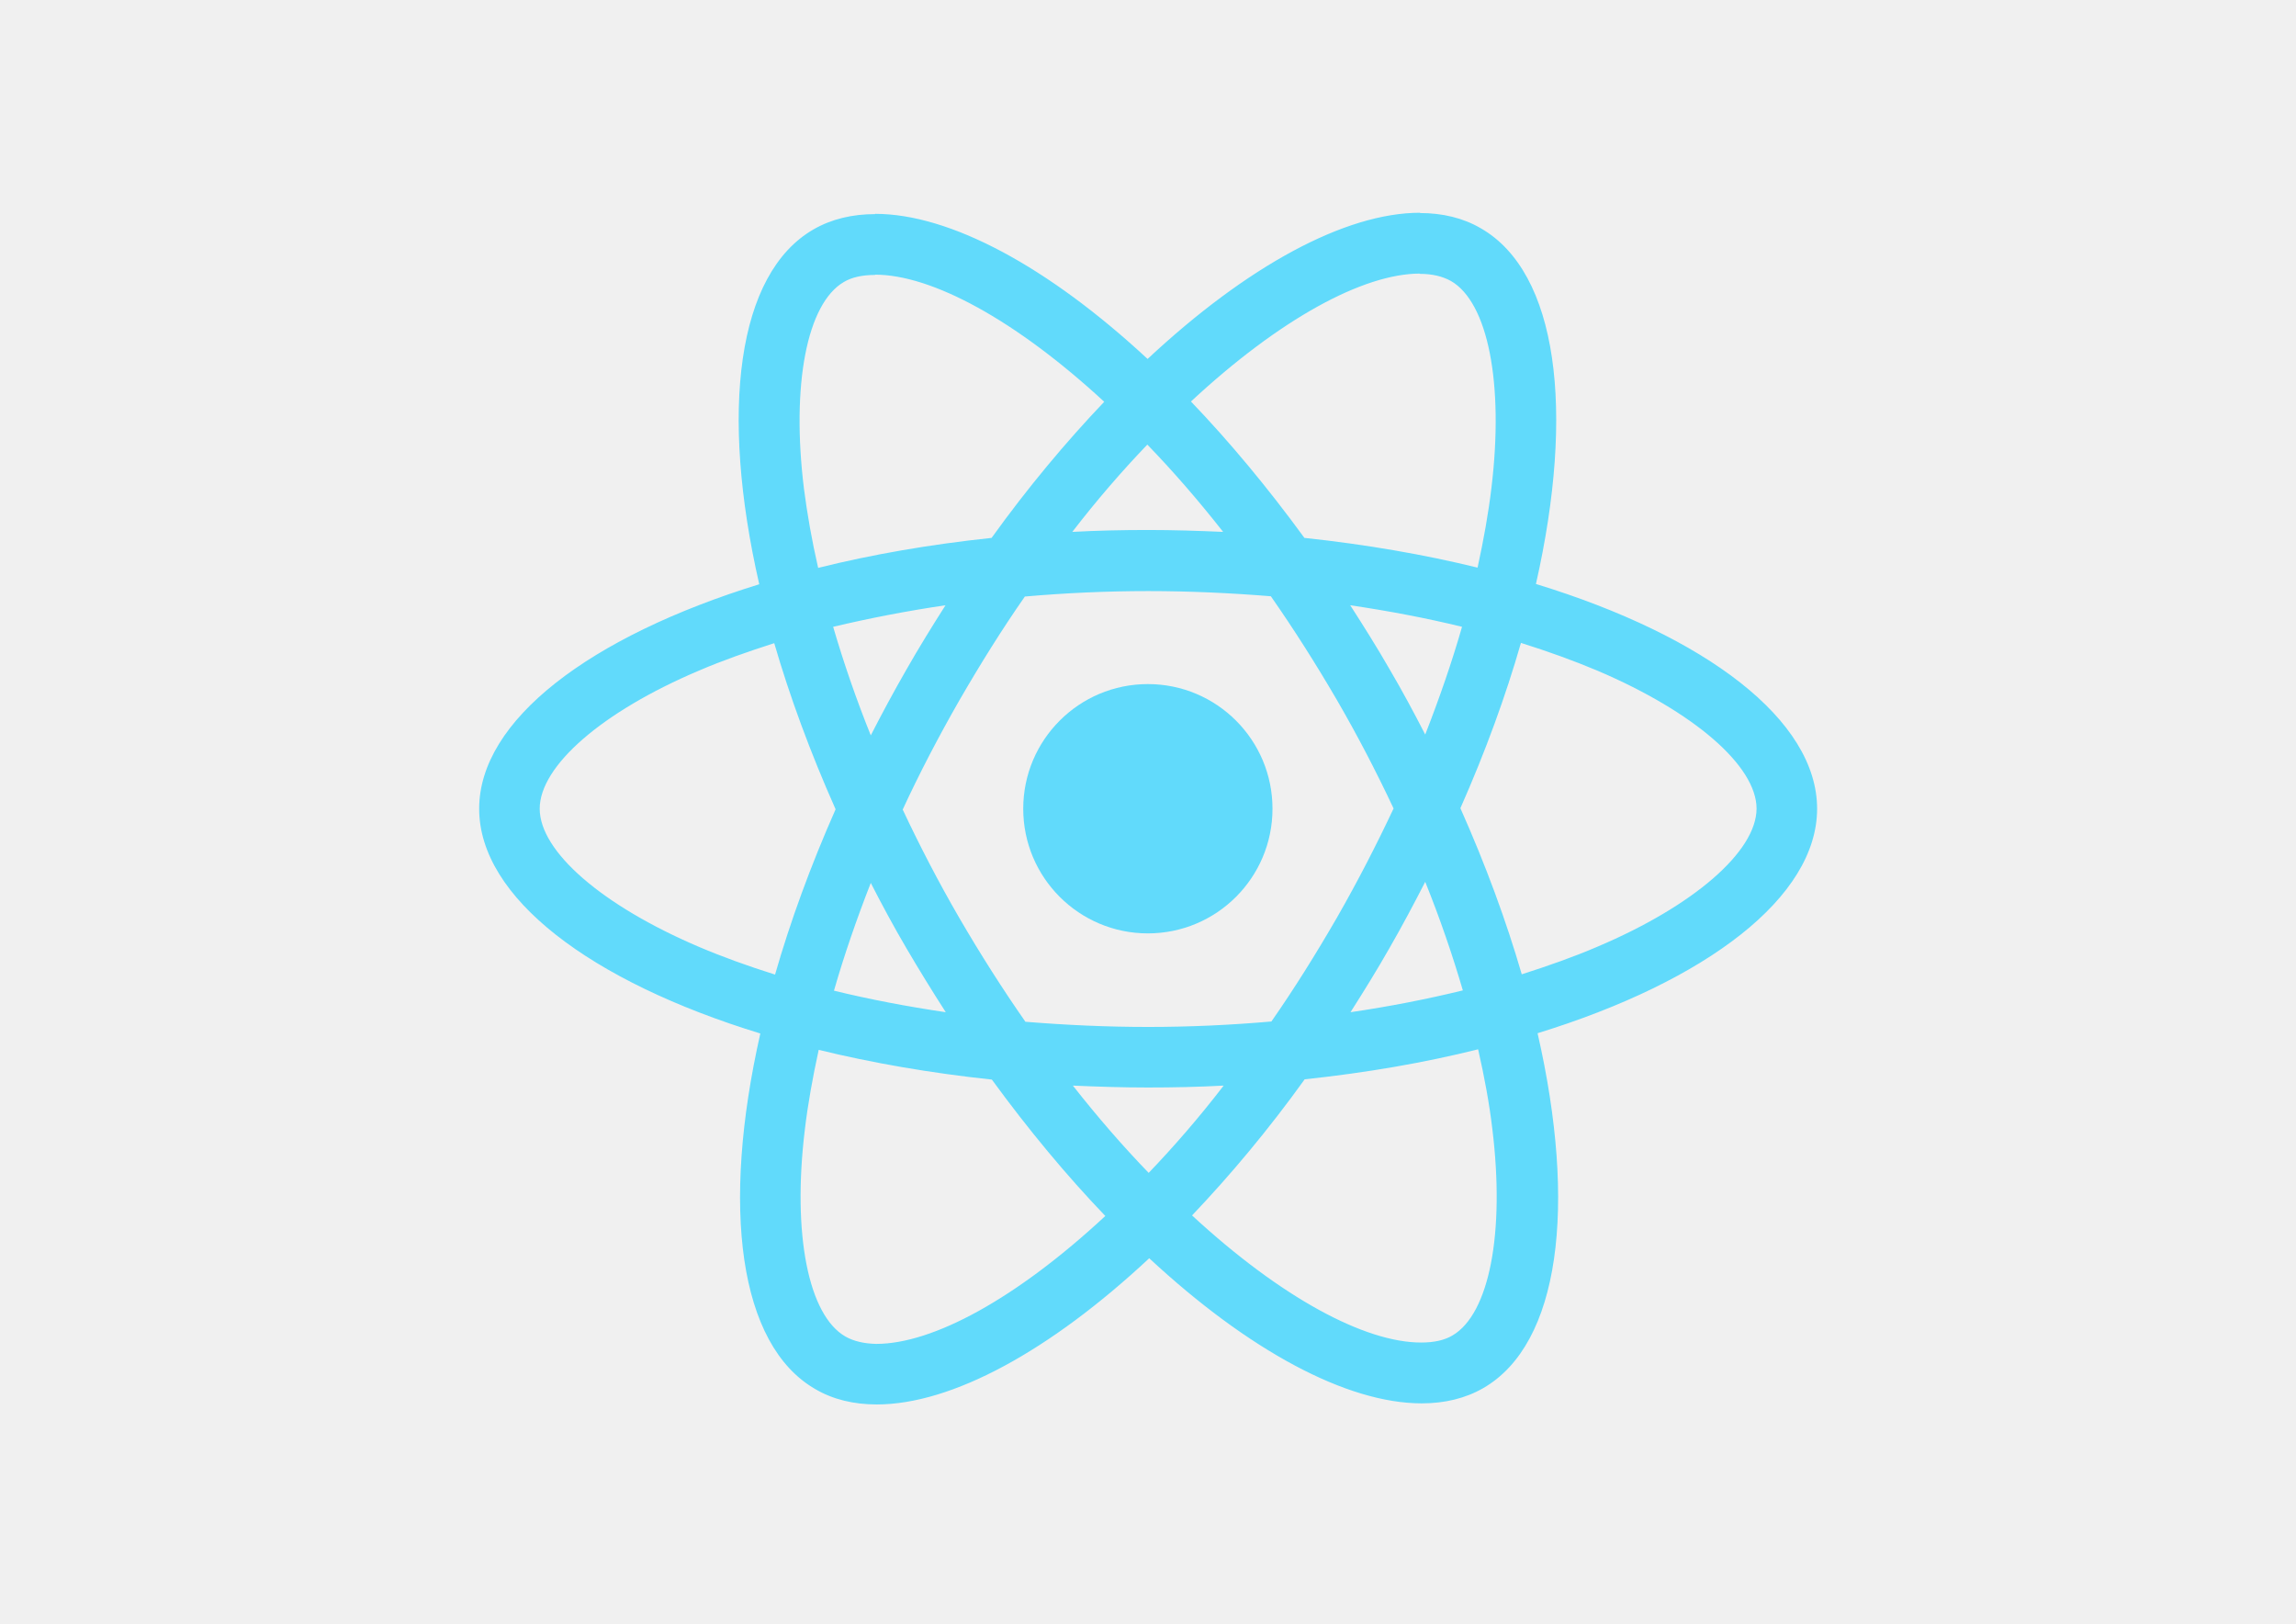
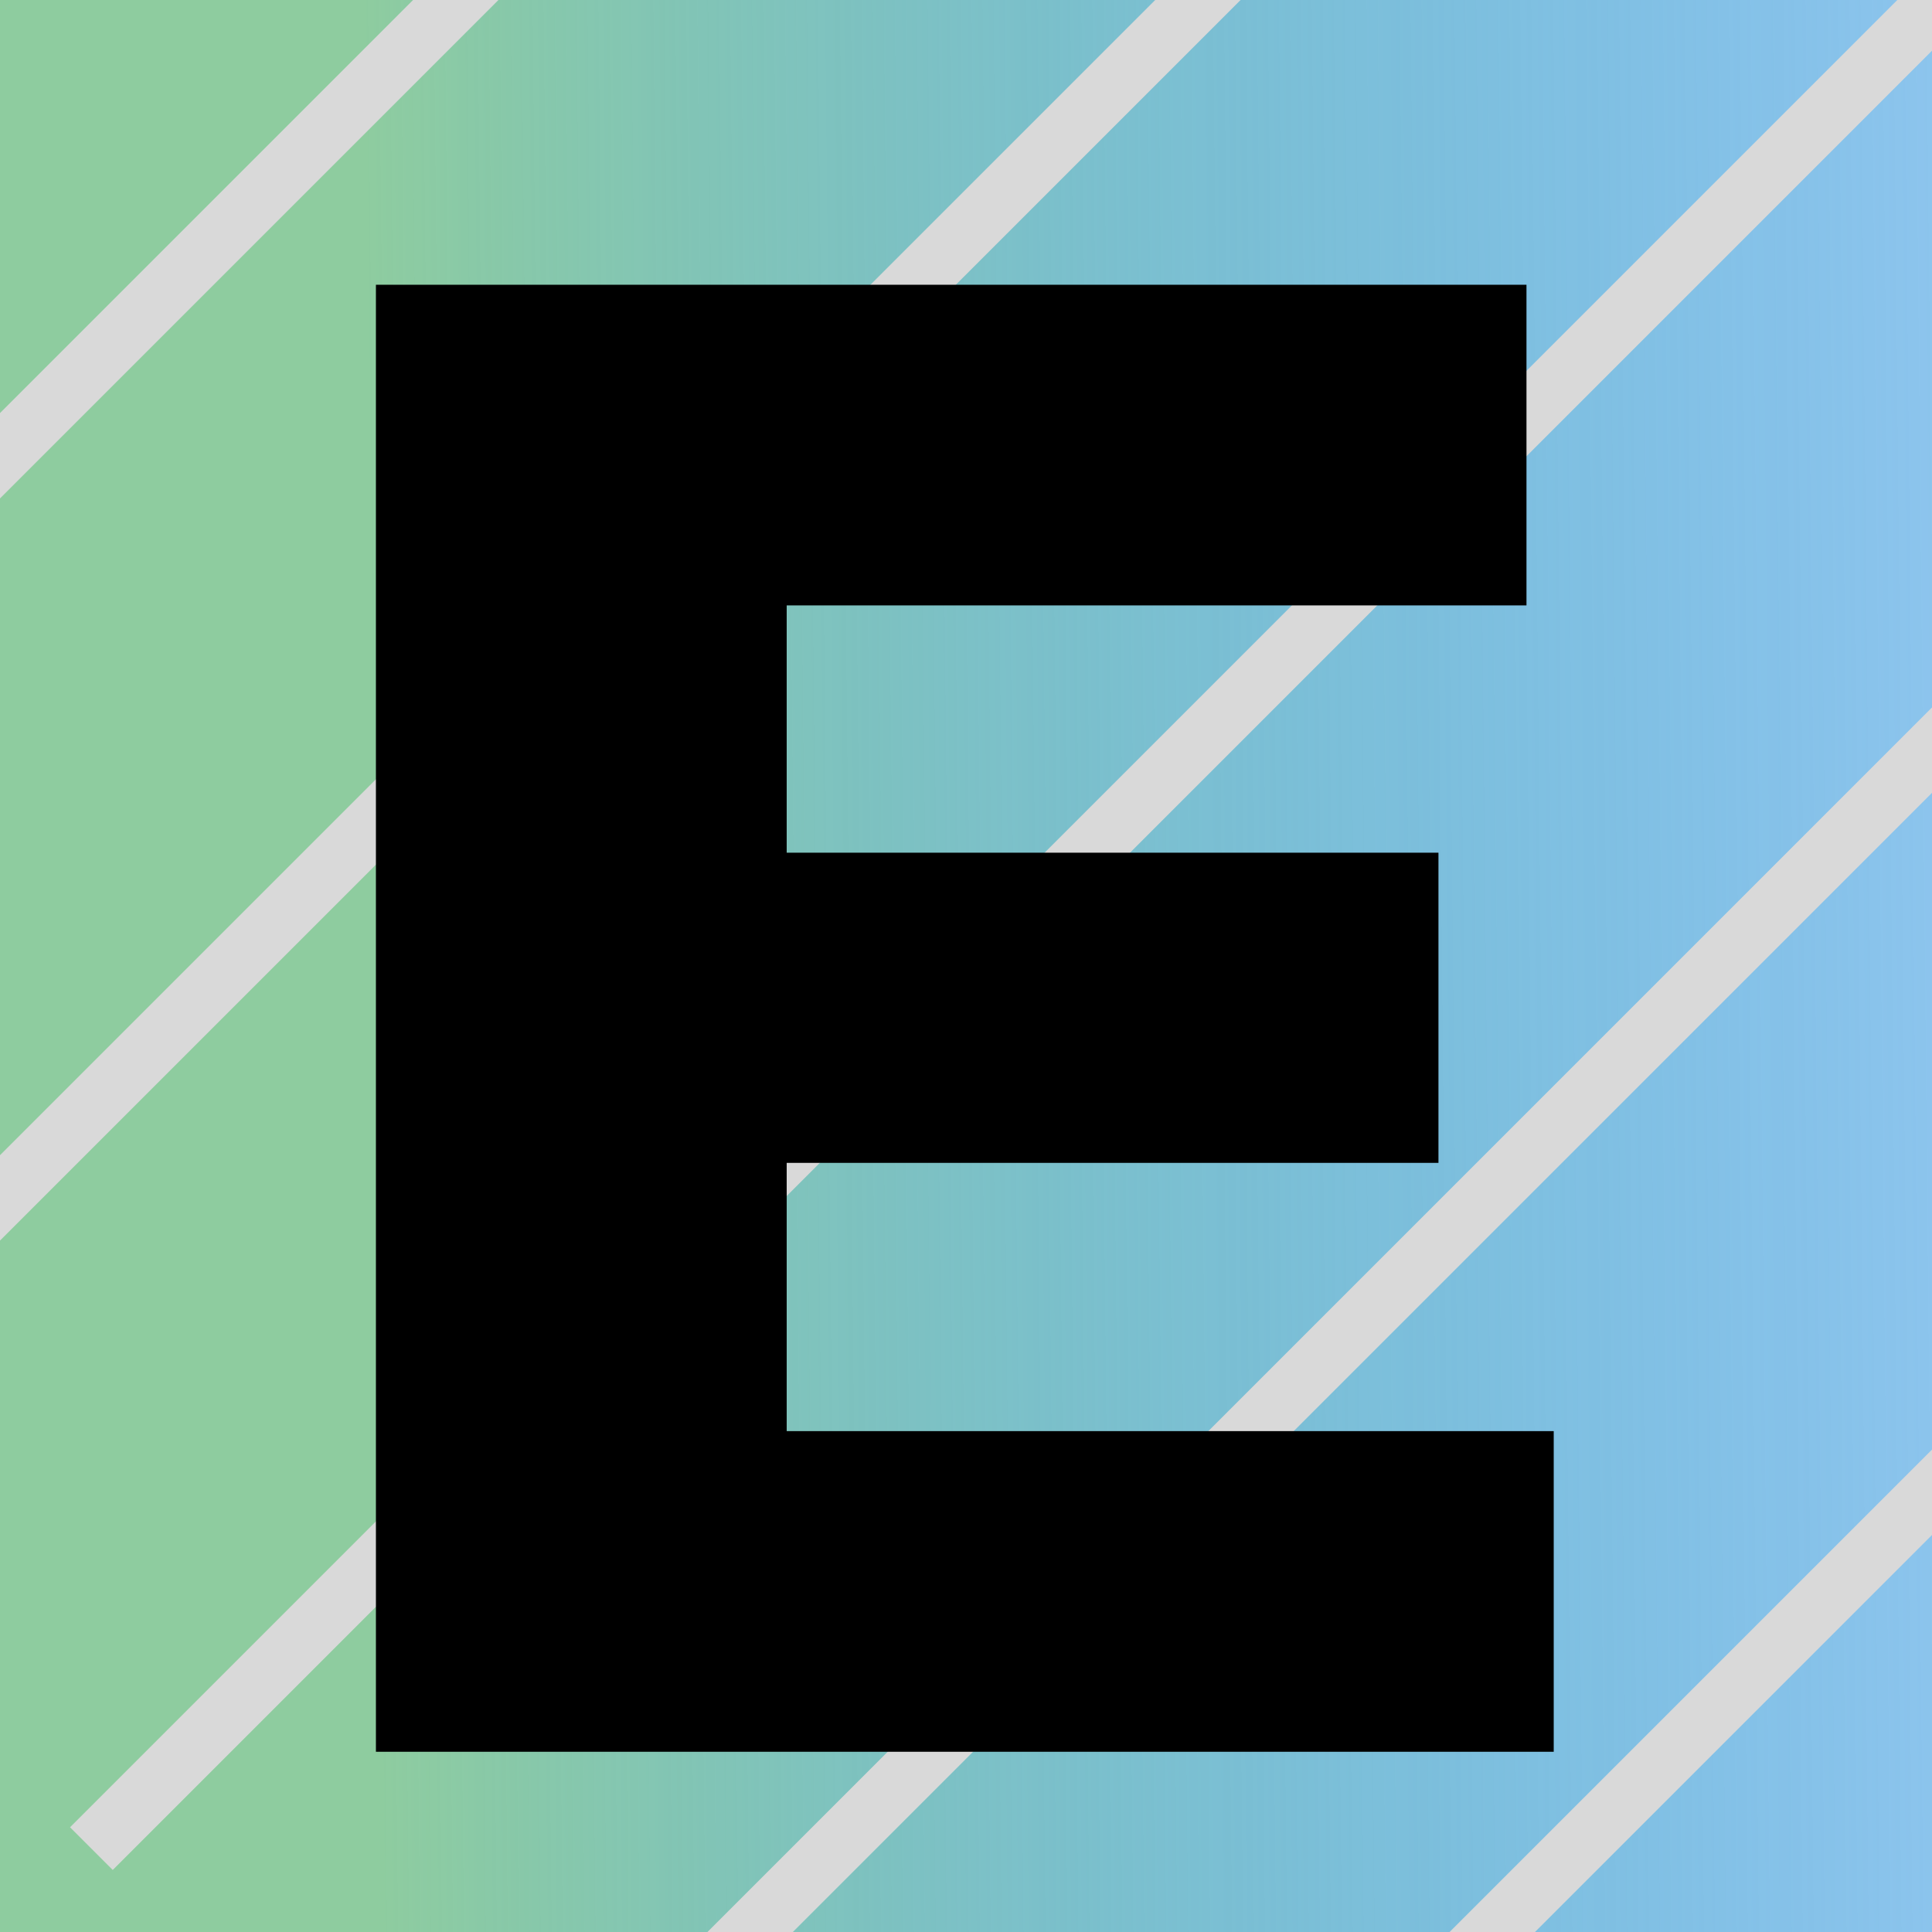
- <svg xmlns="http://www.w3.org/2000/svg" viewBox="0 0 841.9 595.3">
-   <g fill="#61DAFB">
-     <path d="M666.3 296.5c0-32.5-40.7-63.3-103.1-82.4 14.4-63.6 8-114.2-20.2-130.4-6.5-3.8-14.1-5.6-22.4-5.6v22.3c4.6 0 8.3.9 11.4 2.6 13.6 7.8 19.5 37.5 14.9 75.7-1.1 9.4-2.9 19.3-5.1 29.4-19.6-4.8-41-8.5-63.5-10.9-13.5-18.5-27.5-35.3-41.6-50 32.6-30.3 63.2-46.9 84-46.9V78c-27.5 0-63.5 19.6-99.9 53.6-36.4-33.8-72.4-53.2-99.9-53.2v22.3c20.7 0 51.4 16.5 84 46.6-14 14.7-28 31.4-41.3 49.9-22.6 2.4-44 6.1-63.6 11-2.3-10-4-19.7-5.2-29-4.7-38.2 1.1-67.9 14.6-75.8 3-1.8 6.9-2.6 11.5-2.6V78.5c-8.4 0-16 1.8-22.6 5.6-28.1 16.2-34.4 66.7-19.9 130.1-62.2 19.2-102.7 49.9-102.7 82.3 0 32.5 40.7 63.3 103.1 82.4-14.4 63.6-8 114.2 20.2 130.4 6.5 3.8 14.1 5.6 22.5 5.6 27.5 0 63.5-19.6 99.9-53.6 36.4 33.8 72.4 53.2 99.9 53.2 8.4 0 16-1.8 22.6-5.6 28.1-16.2 34.4-66.7 19.9-130.1 62-19.1 102.5-49.9 102.5-82.3zm-130.2-66.7c-3.7 12.9-8.3 26.2-13.5 39.5-4.1-8-8.4-16-13.1-24-4.6-8-9.5-15.8-14.4-23.4 14.2 2.1 27.9 4.7 41 7.9zm-45.8 106.5c-7.8 13.5-15.8 26.3-24.1 38.2-14.9 1.3-30 2-45.2 2-15.1 0-30.2-.7-45-1.9-8.3-11.9-16.4-24.6-24.2-38-7.6-13.1-14.5-26.4-20.8-39.8 6.2-13.4 13.2-26.8 20.7-39.9 7.8-13.5 15.8-26.3 24.1-38.2 14.9-1.3 30-2 45.2-2 15.1 0 30.2.7 45 1.9 8.3 11.9 16.4 24.6 24.2 38 7.6 13.1 14.5 26.4 20.8 39.8-6.3 13.4-13.2 26.8-20.7 39.9zm32.3-13c5.4 13.4 10 26.8 13.8 39.8-13.1 3.2-26.9 5.9-41.2 8 4.9-7.7 9.8-15.6 14.4-23.7 4.6-8 8.9-16.1 13-24.1zM421.2 430c-9.3-9.6-18.6-20.3-27.8-32 9 .4 18.2.7 27.5.7 9.4 0 18.7-.2 27.8-.7-9 11.7-18.3 22.4-27.5 32zm-74.4-58.9c-14.2-2.1-27.9-4.7-41-7.9 3.7-12.9 8.3-26.2 13.5-39.5 4.1 8 8.4 16 13.1 24 4.7 8 9.5 15.8 14.4 23.4zM420.7 163c9.3 9.6 18.6 20.3 27.8 32-9-.4-18.2-.7-27.5-.7-9.4 0-18.7.2-27.8.7 9-11.7 18.3-22.4 27.5-32zm-74 58.9c-4.9 7.7-9.8 15.6-14.4 23.7-4.6 8-8.9 16-13 24-5.4-13.4-10-26.8-13.8-39.8 13.1-3.1 26.9-5.8 41.2-7.9zm-90.5 125.2c-35.4-15.1-58.3-34.9-58.3-50.6 0-15.7 22.9-35.6 58.3-50.6 8.6-3.7 18-7 27.7-10.1 5.7 19.6 13.2 40 22.5 60.9-9.2 20.8-16.6 41.1-22.2 60.6-9.9-3.1-19.3-6.5-28-10.2zM310 490c-13.6-7.8-19.5-37.5-14.9-75.7 1.1-9.4 2.9-19.3 5.1-29.4 19.6 4.8 41 8.5 63.5 10.9 13.5 18.5 27.5 35.3 41.6 50-32.6 30.3-63.2 46.9-84 46.9-4.5-.1-8.3-1-11.3-2.7zm237.2-76.2c4.7 38.2-1.1 67.9-14.6 75.8-3 1.8-6.9 2.6-11.5 2.6-20.7 0-51.4-16.5-84-46.6 14-14.7 28-31.4 41.3-49.9 22.6-2.4 44-6.1 63.6-11 2.3 10.1 4.1 19.8 5.2 29.1zm38.5-66.7c-8.6 3.7-18 7-27.7 10.1-5.7-19.6-13.2-40-22.5-60.9 9.2-20.8 16.6-41.1 22.2-60.6 9.9 3.1 19.3 6.5 28.1 10.2 35.4 15.1 58.3 34.9 58.3 50.6-.1 15.7-23 35.6-58.4 50.6zM320.8 78.4z" />
-     <circle cx="420.9" cy="296.5" r="45.7" />
-     <path d="M520.5 78.1z" />
+ <svg xmlns="http://www.w3.org/2000/svg" width="512" height="512" viewBox="0 0 512 512" fill="none">
+   <g clip-path="url(#clip0_215_2)">
+     <rect width="512" height="512" fill="url(#paint0_linear_215_2)" />
+     <rect x="504.248" y="-198.109" width="16" height="910" transform="rotate(45 504.248 -198.109)" fill="#D9D9D9" />
+     <rect x="977.59" y="-81.437" width="16" height="910" transform="rotate(45 977.59 -81.4367)" fill="#D9D9D9" />
+     <rect x="346.467" y="-237" width="16" height="910" transform="rotate(45 346.467 -237)" fill="#D9D9D9" />
+     <rect x="819.81" y="-120.328" width="16" height="910" transform="rotate(45 819.81 -120.328)" fill="#D9D9D9" />
+     <rect x="662.029" y="-159.219" width="16" height="910" transform="rotate(45 662.029 -159.219)" fill="#D9D9D9" />
+     <path d="M200.704 225.975H381.206V308.173H200.704V225.975ZM208.479 379.263H411.752V464.237H99.623V75.464H404.532V160.439H208.479V379.263Z" fill="black" />
  </g>
+   <defs>
+     <linearGradient id="paint0_linear_215_2" x1="1.95514e-07" y1="266" x2="513.95" y2="260.904" gradientUnits="userSpaceOnUse">
+       <stop offset="0.192" stop-color="#8ECC9F" />
+       <stop offset="1" stop-color="#0C8CE8" stop-opacity="0.44" />
+     </linearGradient>
+     <clipPath id="clip0_215_2">
+       <rect width="512" height="512" fill="white" />
+     </clipPath>
+   </defs>
</svg>
